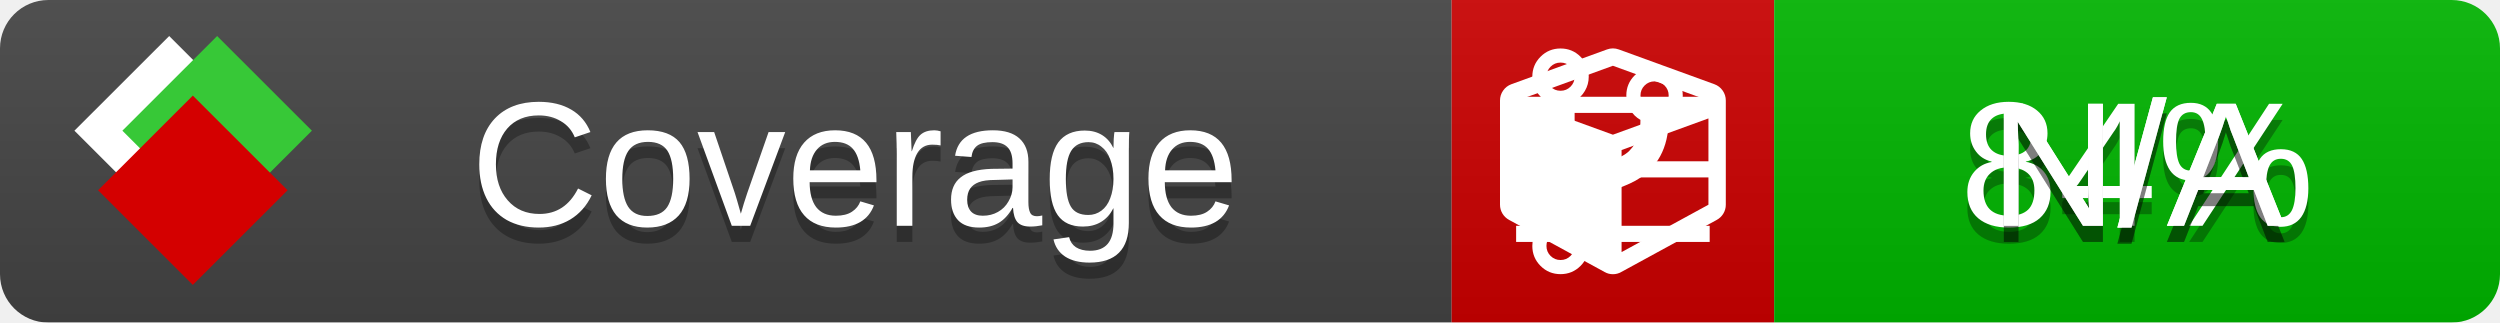
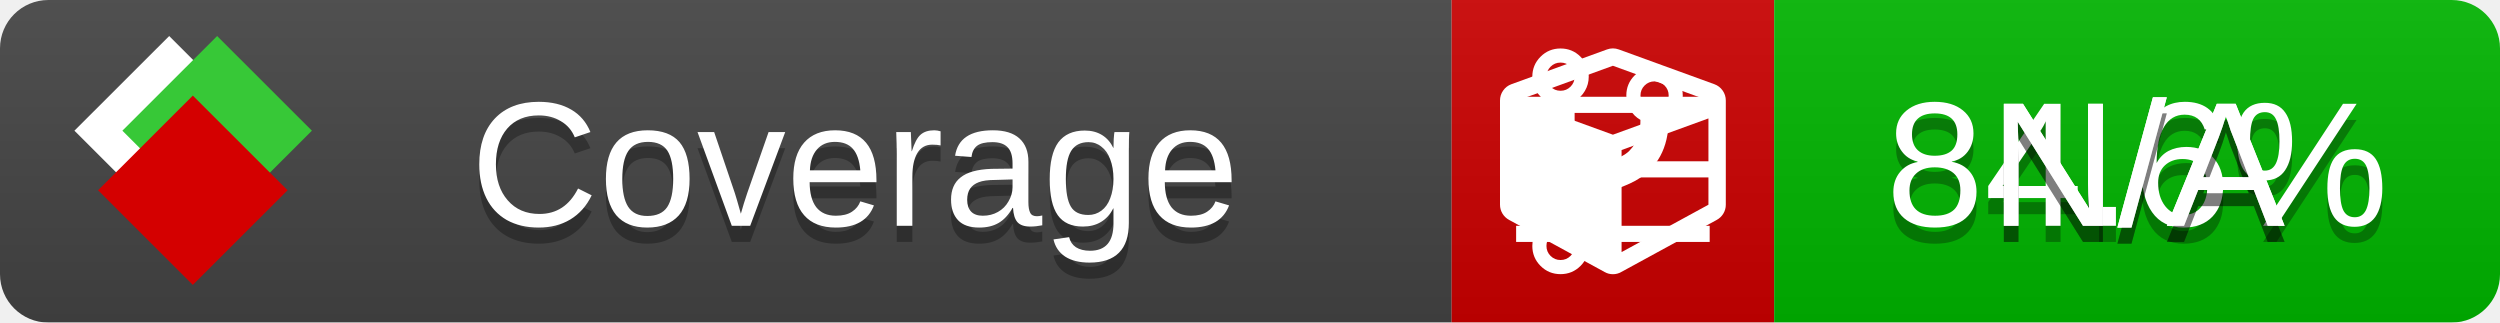
<svg xmlns="http://www.w3.org/2000/svg" xmlns:xlink="http://www.w3.org/1999/xlink" width="155" height="20">
  <style type="text/css">
          
            @keyframes fade1 {
                0% { visibility: visible; opacity: 1; }
               27% { visibility: visible; opacity: 1; }
               33% { visibility: hidden; opacity: 0; }
               60% { visibility: hidden; opacity: 0; }
               66% { visibility: hidden; opacity: 0; }
               93% { visibility: hidden; opacity: 0; }
              100% { visibility: visible; opacity: 1; }
            }
            @keyframes fade2 {
                0% { visibility: hidden; opacity: 0; }
               27% { visibility: hidden; opacity: 0; }
               33% { visibility: visible; opacity: 1; }
               60% { visibility: visible; opacity: 1; }
               66% { visibility: hidden; opacity: 0; }
               93% { visibility: hidden; opacity: 0; }
              100% { visibility: hidden; opacity: 0; }
            }
            @keyframes fade3 {
                0% { visibility: hidden; opacity: 0; }
               27% { visibility: hidden; opacity: 0; }
               33% { visibility: hidden; opacity: 0; }
               60% { visibility: hidden; opacity: 0; }
               66% { visibility: visible; opacity: 1; }
               93% { visibility: visible; opacity: 1; }
              100% { visibility: hidden; opacity: 0; }
            }
            .linecoverage {
                animation-duration: 15s;
                animation-name: fade1;
                animation-iteration-count: infinite;
            }
            .branchcoverage {
                animation-duration: 15s;
                animation-name: fade2;
                animation-iteration-count: infinite;
            }
            .methodcoverage {
                animation-duration: 15s;
                animation-name: fade3;
                animation-iteration-count: infinite;
            }
          
    </style>
  <defs>
    <linearGradient id="gradient" x2="0" y2="100%">
      <stop offset="0" stop-color="#bbb" stop-opacity=".1" />
      <stop offset="1" stop-opacity=".1" />
    </linearGradient>
    <linearGradient id="c">
      <stop offset="0" stop-color="#d40000" />
      <stop offset="1" stop-color="#ff2a2a" />
    </linearGradient>
    <linearGradient id="a">
      <stop offset="0" stop-color="#e0e0de" />
      <stop offset="1" stop-color="#fff" />
    </linearGradient>
    <linearGradient id="b">
      <stop offset="0" stop-color="#37c837" />
      <stop offset="1" stop-color="#217821" />
    </linearGradient>
    <linearGradient xlink:href="#a" id="e" x1="106.44" x2="69.96" y1="-11.96" y2="-46.84" gradientTransform="matrix(-.8426 -.00045 -.00045 -.8426 -94.27 -75.82)" gradientUnits="userSpaceOnUse" />
    <linearGradient xlink:href="#b" id="f" x1="56.19" x2="77.97" y1="-23.45" y2="10.62" gradientTransform="matrix(.8426 .00045 .00045 .8426 94.27 75.82)" gradientUnits="userSpaceOnUse" />
    <linearGradient xlink:href="#c" id="g" x1="79.98" x2="132.9" y1="10.79" y2="10.79" gradientTransform="matrix(.8426 .00045 .00045 .8426 94.27 75.82)" gradientUnits="userSpaceOnUse" />
    <mask id="mask">
      <rect width="155" height="20" rx="3" fill="#fff" />
    </mask>
    <g id="icon" transform="matrix(.04486 0 0 .04481 -.48 -.63)">
      <rect width="52.92" height="52.92" x="-109.72" y="-27.13" fill="url(#e)" transform="rotate(-135)" />
      <rect width="52.92" height="52.92" x="70.19" y="-39.18" fill="url(#f)" transform="rotate(45)" />
      <rect width="52.92" height="52.92" x="80.05" y="-15.74" fill="url(#g)" transform="rotate(45)" />
    </g>
  </defs>
  <g mask="url(#mask)">
    <rect x="0" y="0" width="90" height="20" fill="#444" />
    <rect x="90" y="0" width="20" height="20" fill="#c00" />
    <rect x="110" y="0" width="45" height="20" fill="#00B600" />
    <rect x="0" y="0" width="155" height="20" fill="url(#gradient)" />
  </g>
  <g>
    <path class="linecoverage" stroke="#fff" d="M94 6.5 h12 M94 10.5 h12 M94 14.5 h12" />
    <path class="branchcoverage" fill="#fff" d="m 97.628,15.247 q 0,-0.364 -0.255,-0.619 -0.255,-0.255 -0.619,-0.255 -0.364,0 -0.619,0.255 -0.255,0.255 -0.255,0.619 0,0.364 0.255,0.619 0.255,0.255 0.619,0.255 0.364,0 0.619,-0.255 0.255,-0.255 0.255,-0.619 z m 0,-10.493 q 0,-0.364 -0.255,-0.619 -0.255,-0.255 -0.619,-0.255 -0.364,0 -0.619,0.255 -0.255,0.255 -0.255,0.619 0,0.364 0.255,0.619 0.255,0.255 0.619,0.255 0.364,0 0.619,-0.255 0.255,-0.255 0.255,-0.619 z m 5.83,1.166 q 0,-0.364 -0.255,-0.619 -0.255,-0.255 -0.619,-0.255 -0.364,0 -0.619,0.255 -0.255,0.255 -0.255,0.619 0,0.364 0.255,0.619 0.255,0.255 0.619,0.255 0.364,0 0.619,-0.255 0.255,-0.255 0.255,-0.619 z m 0.874,0 q 0,0.474 -0.237,0.879 -0.237,0.405 -0.638,0.633 -0.018,2.614 -2.059,3.771 -0.619,0.346 -1.849,0.738 -1.166,0.364 -1.544,0.647 -0.378,0.282 -0.378,0.911 l 0,0.237 q 0.401,0.228 0.638,0.633 0.237,0.405 0.237,0.879 0,0.729 -0.51,1.239 -0.51,0.51 -1.239,0.51 -0.729,0 -1.239,-0.51 -0.51,-0.51 -0.51,-1.239 0,-0.474 0.237,-0.879 0.237,-0.405 0.638,-0.633 l 0,-7.469 q -0.401,-0.228 -0.638,-0.633 -0.237,-0.405 -0.237,-0.879 0,-0.729 0.51,-1.239 0.51,-0.51 1.239,-0.51 0.729,0 1.239,0.51 0.51,0.51 0.51,1.239 0,0.474 -0.237,0.879 -0.237,0.405 -0.638,0.633 l 0,4.527 q 0.492,-0.237 1.403,-0.519 0.501,-0.155 0.797,-0.269 0.296,-0.114 0.642,-0.282 0.346,-0.169 0.537,-0.36 0.191,-0.191 0.369,-0.465 0.178,-0.273 0.255,-0.633 0.077,-0.36 0.077,-0.833 -0.401,-0.228 -0.638,-0.633 -0.237,-0.405 -0.237,-0.879 0,-0.729 0.51,-1.239 0.51,-0.51 1.239,-0.51 0.729,0 1.239,0.51 0.51,0.51 0.51,1.239 z" />
    <path class="methodcoverage" fill="#fff" d="m 100.538,15.629 5.385,-2.936 v -5.351 l -5.385,1.96 z M 100,8.351 105.873,6.214 100,4.077 94.127,6.214 Z m 7,-2.12 v 6.462 q 0,0.294 -0.151,0.547 -0.151,0.252 -0.412,0.395 l -5.923,3.231 q -0.236,0.135 -0.513,0.135 -0.278,0 -0.513,-0.135 l -5.923,-3.231 Q 93.303,13.492 93.151,13.239 93,12.987 93,12.692 v -6.462 q 0,-0.337 0.194,-0.614 0.194,-0.278 0.513,-0.395 l 5.923,-2.154 q 0.185,-0.067 0.37,-0.067 0.185,0 0.37,0.067 l 5.923,2.154 q 0.32,0.118 0.513,0.395 Q 107,5.894 107,6.231 Z" />
  </g>
  <g fill="#fff" text-anchor="middle" font-family="Verdana,Arial,Geneva,sans-serif" font-size="11">
    <a xlink:href="https://github.com/danielpalme/ReportGenerator" target="_top">
      <use xlink:href="#icon" transform="translate(3,1) scale(3.5)" />
    </a>
    <text x="53" y="15" fill="#010101" fill-opacity=".3">Coverage</text>
    <text x="53" y="14" fill="#fff">Coverage</text>
-     <text class="linecoverage" x="132.5" y="15" fill="#010101" fill-opacity=".3">84%</text>
-     <text class="linecoverage" x="132.5" y="14">84%</text>
+     <text class="linecoverage" x="132.5" y="15" fill="#010101" fill-opacity=".3">84.6%</text>
+     <text class="linecoverage" x="132.5" y="14">84.6%</text>
    <text class="branchcoverage" x="132.5" y="15" fill="#010101" fill-opacity=".3">N/A</text>
    <text class="branchcoverage" x="132.5" y="14">N/A</text>
    <text class="methodcoverage" x="132.5" y="15" fill="#010101" fill-opacity=".3">N/A</text>
    <text class="methodcoverage" x="132.5" y="14">N/A</text>
  </g>
  <g>
    <rect class="linecoverage" x="90" y="0" width="65" height="20" fill-opacity="0" />
    <rect class="branchcoverage" x="90" y="0" width="65" height="20" fill-opacity="0" />
    <rect class="methodcoverage" x="90" y="0" width="65" height="20" fill-opacity="0" />
  </g>
</svg>
